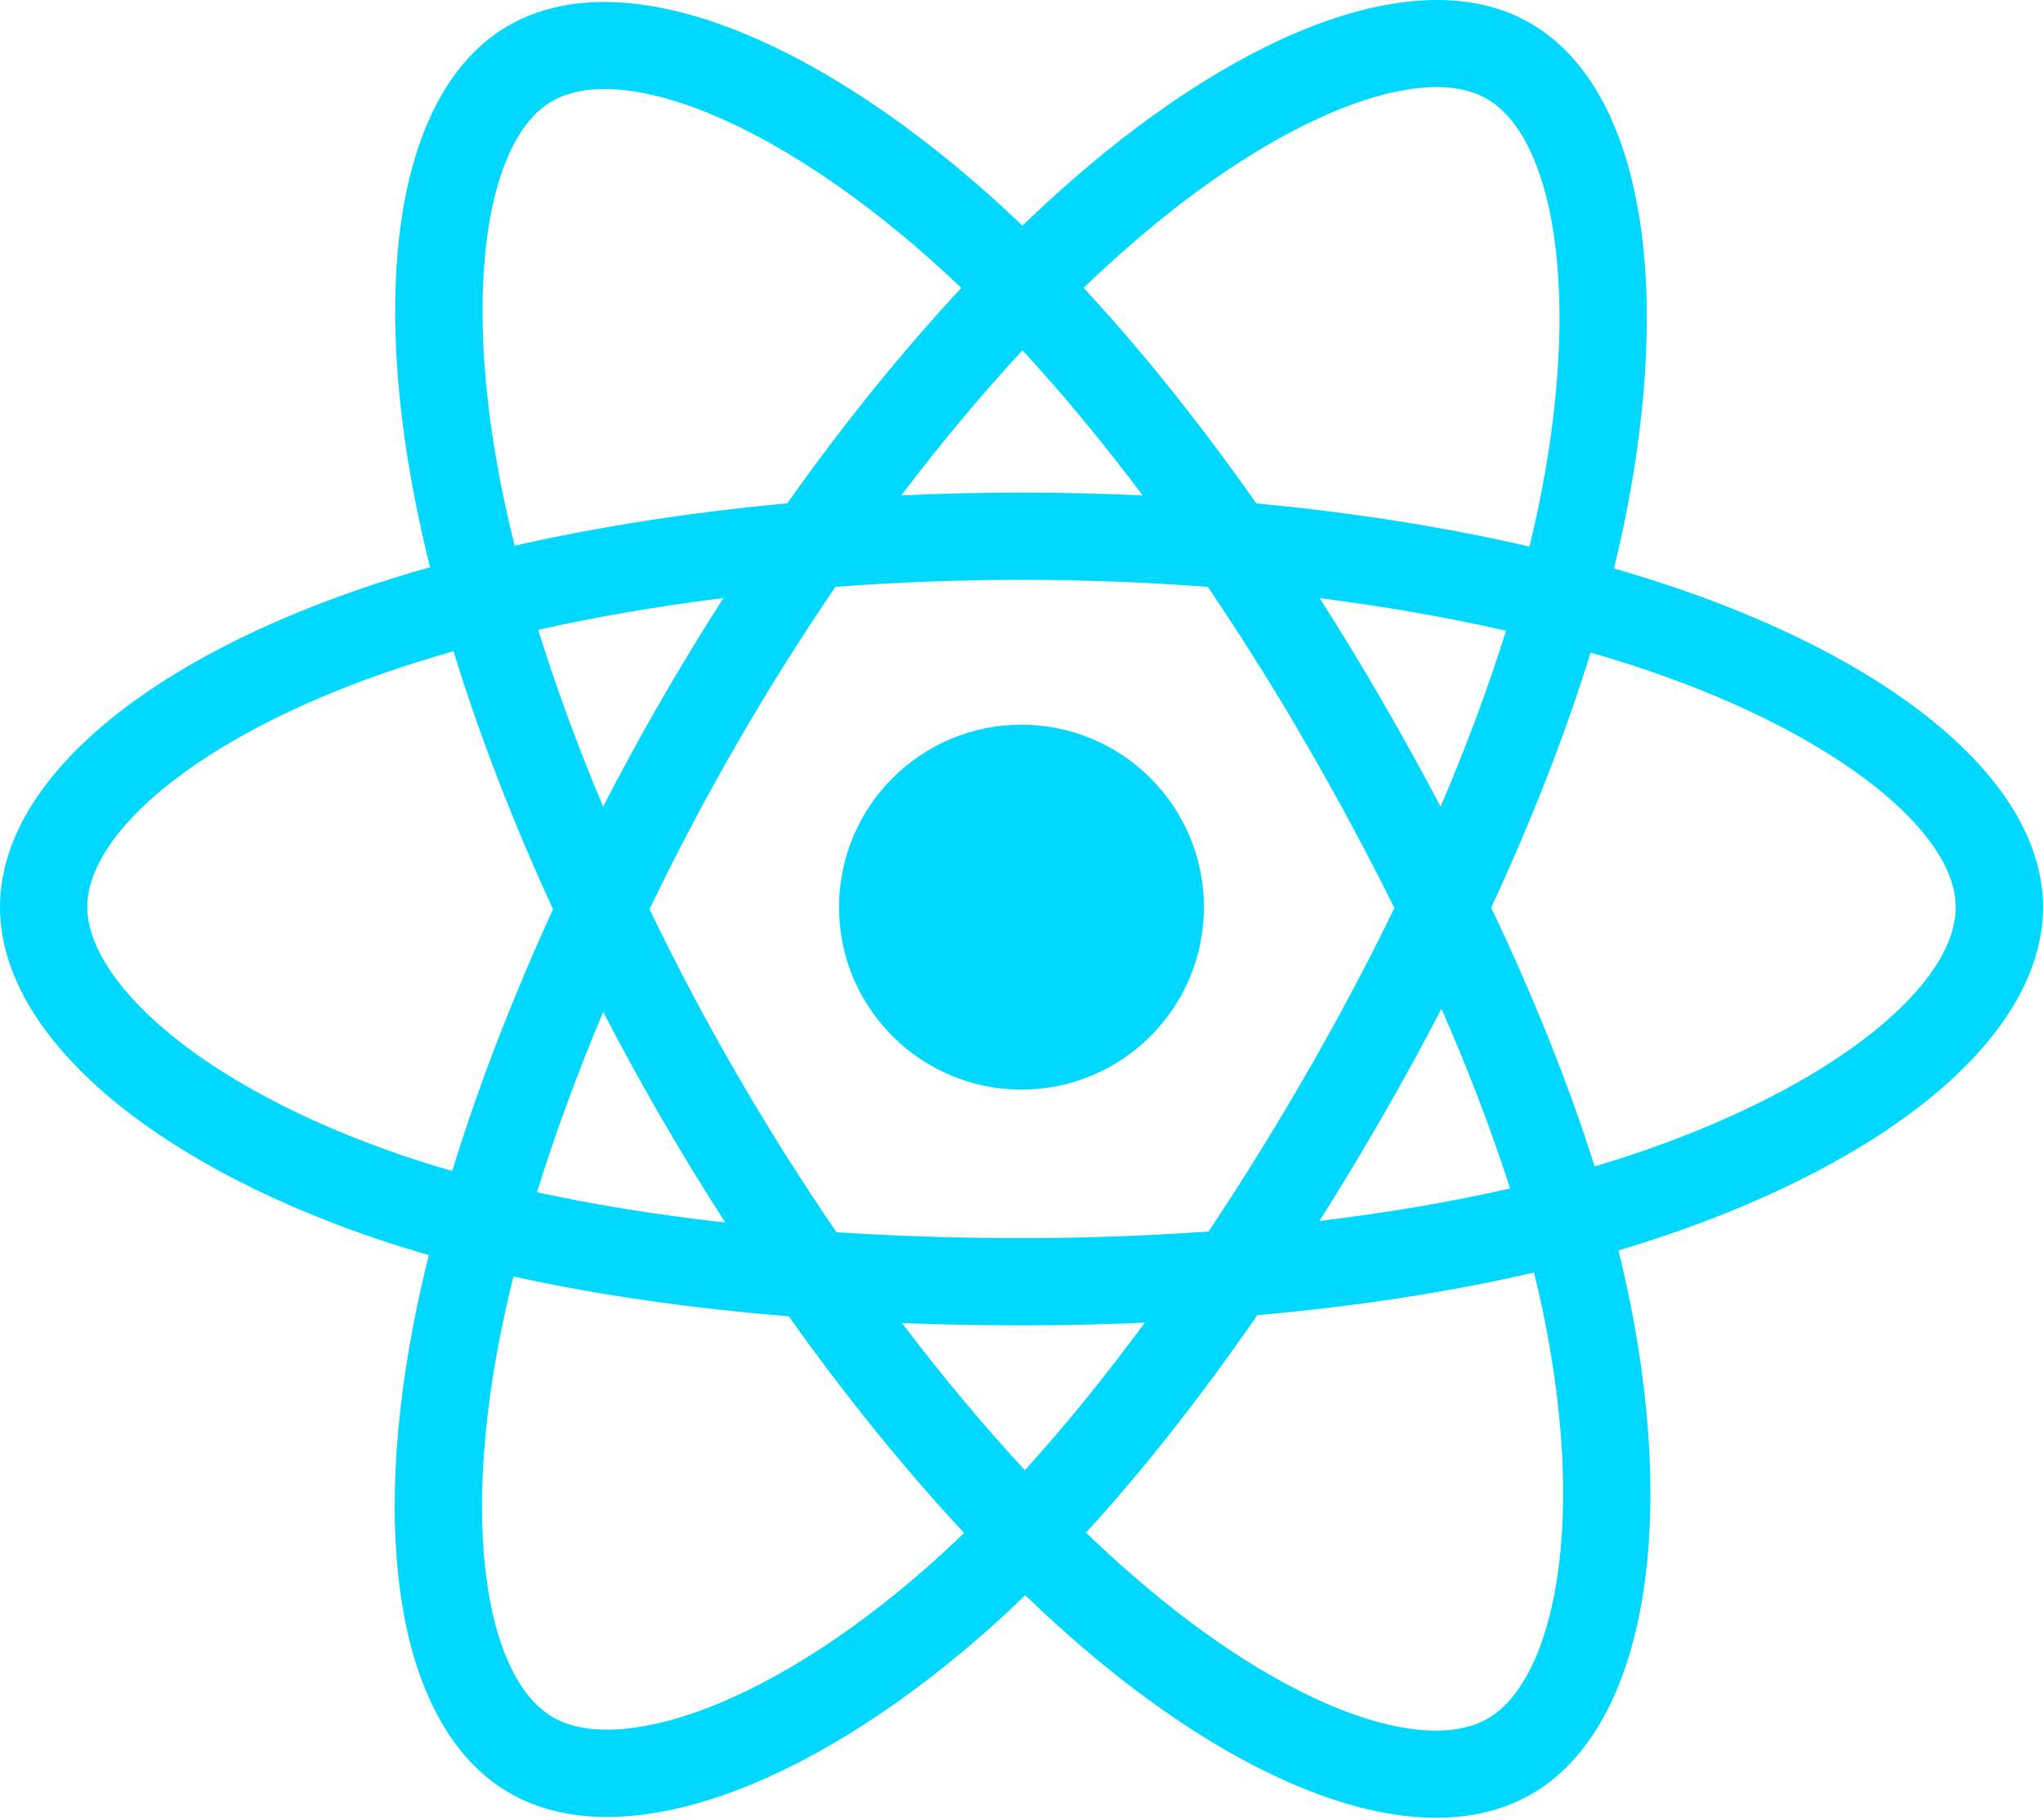
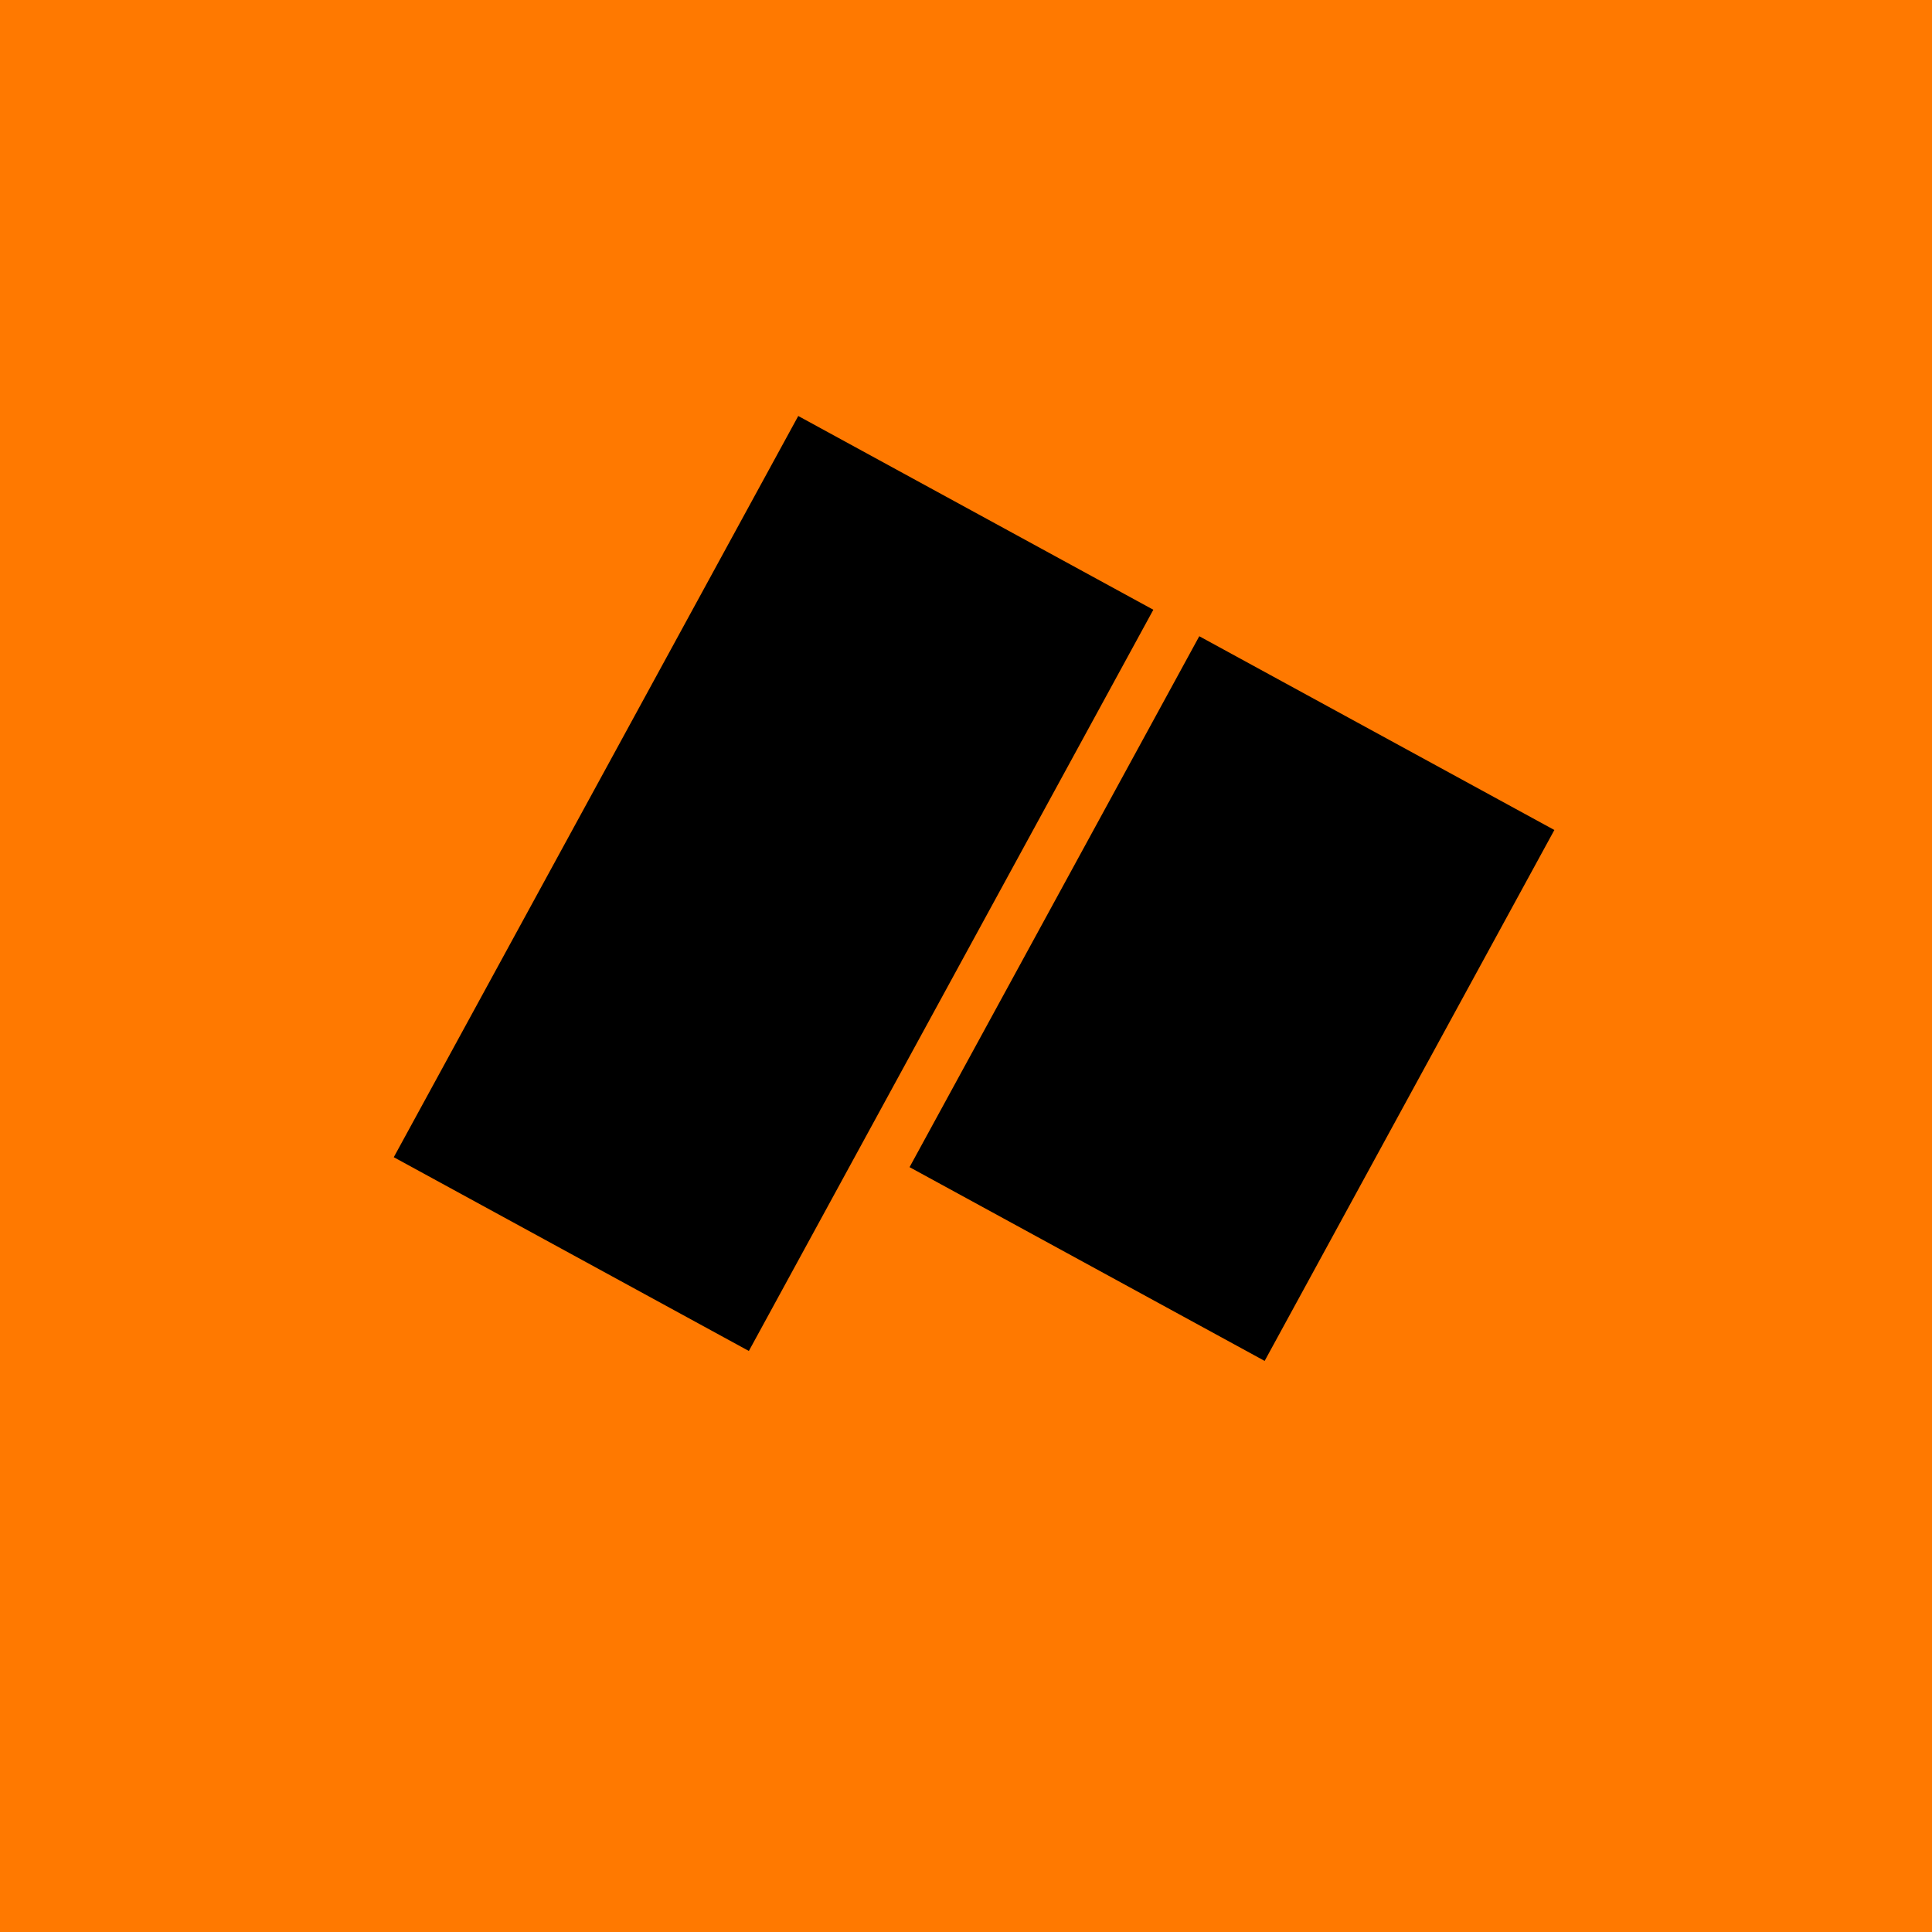
- <svg xmlns="http://www.w3.org/2000/svg" aria-hidden="true" role="img" class="iconify iconify--logos" width="35.93" height="32" preserveAspectRatio="xMidYMid meet" viewBox="0 0 256 228">
-   <path fill="#00D8FF" d="M210.483 73.824a171.49 171.49 0 0 0-8.24-2.597c.465-1.9.893-3.777 1.273-5.621c6.238-30.281 2.16-54.676-11.769-62.708c-13.355-7.7-35.196.329-57.254 19.526a171.23 171.23 0 0 0-6.375 5.848a155.866 155.866 0 0 0-4.241-3.917C100.759 3.829 77.587-4.822 63.673 3.233C50.33 10.957 46.379 33.89 51.995 62.588a170.974 170.974 0 0 0 1.892 8.48c-3.28.932-6.445 1.924-9.474 2.98C17.309 83.498 0 98.307 0 113.668c0 15.865 18.582 31.778 46.812 41.427a145.52 145.52 0 0 0 6.921 2.165a167.467 167.467 0 0 0-2.01 9.138c-5.354 28.2-1.173 50.591 12.134 58.266c13.744 7.926 36.812-.22 59.273-19.855a145.567 145.567 0 0 0 5.342-4.923a168.064 168.064 0 0 0 6.92 6.314c21.758 18.722 43.246 26.282 56.54 18.586c13.731-7.949 18.194-32.003 12.4-61.268a145.016 145.016 0 0 0-1.535-6.842c1.62-.48 3.21-.974 4.76-1.488c29.348-9.723 48.443-25.443 48.443-41.52c0-15.417-17.868-30.326-45.517-39.844Zm-6.365 70.984c-1.4.463-2.836.91-4.3 1.345c-3.24-10.257-7.612-21.163-12.963-32.432c5.106-11 9.31-21.767 12.459-31.957c2.619.758 5.16 1.557 7.61 2.4c23.69 8.156 38.14 20.213 38.14 29.504c0 9.896-15.606 22.743-40.946 31.14Zm-10.514 20.834c2.562 12.94 2.927 24.64 1.23 33.787c-1.524 8.219-4.59 13.698-8.382 15.893c-8.067 4.67-25.32-1.4-43.927-17.412a156.726 156.726 0 0 1-6.437-5.87c7.214-7.889 14.423-17.06 21.459-27.246c12.376-1.098 24.068-2.894 34.671-5.345a134.17 134.17 0 0 1 1.386 6.193ZM87.276 214.515c-7.882 2.783-14.16 2.863-17.955.675c-8.075-4.657-11.432-22.636-6.853-46.752a156.923 156.923 0 0 1 1.869-8.499c10.486 2.32 22.093 3.988 34.498 4.994c7.084 9.967 14.501 19.128 21.976 27.15a134.668 134.668 0 0 1-4.877 4.492c-9.933 8.682-19.886 14.842-28.658 17.94ZM50.35 144.747c-12.483-4.267-22.792-9.812-29.858-15.863c-6.35-5.437-9.555-10.836-9.555-15.216c0-9.322 13.897-21.212 37.076-29.293c2.813-.98 5.757-1.905 8.812-2.773c3.204 10.42 7.406 21.315 12.477 32.332c-5.137 11.18-9.399 22.249-12.634 32.792a134.718 134.718 0 0 1-6.318-1.979Zm12.378-84.26c-4.811-24.587-1.616-43.134 6.425-47.789c8.564-4.958 27.502 2.111 47.463 19.835a144.318 144.318 0 0 1 3.841 3.545c-7.438 7.987-14.787 17.08-21.808 26.988c-12.04 1.116-23.565 2.908-34.161 5.309a160.342 160.342 0 0 1-1.76-7.887Zm110.427 27.268a347.8 347.8 0 0 0-7.785-12.803c8.168 1.033 15.994 2.404 23.343 4.08c-2.206 7.072-4.956 14.465-8.193 22.045a381.151 381.151 0 0 0-7.365-13.322Zm-45.032-43.861c5.044 5.465 10.096 11.566 15.065 18.186a322.04 322.04 0 0 0-30.257-.006c4.974-6.559 10.069-12.652 15.192-18.18ZM82.802 87.83a323.167 323.167 0 0 0-7.227 13.238c-3.184-7.553-5.909-14.98-8.134-22.152c7.304-1.634 15.093-2.97 23.209-3.984a321.524 321.524 0 0 0-7.848 12.897Zm8.081 65.352c-8.385-.936-16.291-2.203-23.593-3.793c2.26-7.3 5.045-14.885 8.298-22.6a321.187 321.187 0 0 0 7.257 13.246c2.594 4.48 5.28 8.868 8.038 13.147Zm37.542 31.03c-5.184-5.592-10.354-11.779-15.403-18.433c4.902.192 9.899.29 14.978.29c5.218 0 10.376-.117 15.453-.343c-4.985 6.774-10.018 12.97-15.028 18.486Zm52.198-57.817c3.422 7.8 6.306 15.345 8.596 22.52c-7.422 1.694-15.436 3.058-23.88 4.071a382.417 382.417 0 0 0 7.859-13.026a347.403 347.403 0 0 0 7.425-13.565Zm-16.898 8.101a358.557 358.557 0 0 1-12.281 19.815a329.4 329.4 0 0 1-23.444.823c-7.967 0-15.716-.248-23.178-.732a310.202 310.202 0 0 1-12.513-19.846h.001a307.41 307.41 0 0 1-10.923-20.627a310.278 310.278 0 0 1 10.89-20.637l-.001.001a307.318 307.318 0 0 1 12.413-19.761c7.613-.576 15.42-.876 23.31-.876H128c7.926 0 15.743.303 23.354.883a329.357 329.357 0 0 1 12.335 19.695a358.489 358.489 0 0 1 11.036 20.54a329.472 329.472 0 0 1-11 20.722Zm22.56-122.124c8.572 4.944 11.906 24.881 6.52 51.026c-.344 1.668-.73 3.367-1.15 5.09c-10.622-2.452-22.155-4.275-34.23-5.408c-7.034-10.017-14.323-19.124-21.64-27.008a160.789 160.789 0 0 1 5.888-5.4c18.9-16.447 36.564-22.941 44.612-18.3ZM128 90.808c12.625 0 22.86 10.235 22.86 22.86s-10.235 22.86-22.86 22.86s-22.86-10.235-22.86-22.86s10.235-22.86 22.86-22.86Z" />
+ <svg xmlns="http://www.w3.org/2000/svg" width="100%" height="100%" viewBox="0 0 1080 1080" version="1.1" xml:space="preserve" style="fill-rule:evenodd;clip-rule:evenodd;stroke-linejoin:round;stroke-miterlimit:2;">
+   <rect x="-32.721" y="-31.77" width="1138.98" height="1149.94" style="fill:rgb(255,121,0);" />
+   <g transform="matrix(0.47901,-0.877809,0.877809,0.47901,-242.592,825.444)">
+     <rect x="378.384" y="320.647" width="472.025" height="226.121" />
+   </g>
+   <g transform="matrix(0.343102,-0.628752,0.877809,0.47901,97.1618,736.764)">
+     <rect x="378.384" y="320.647" width="472.025" height="226.121" />
+   </g>
</svg>
